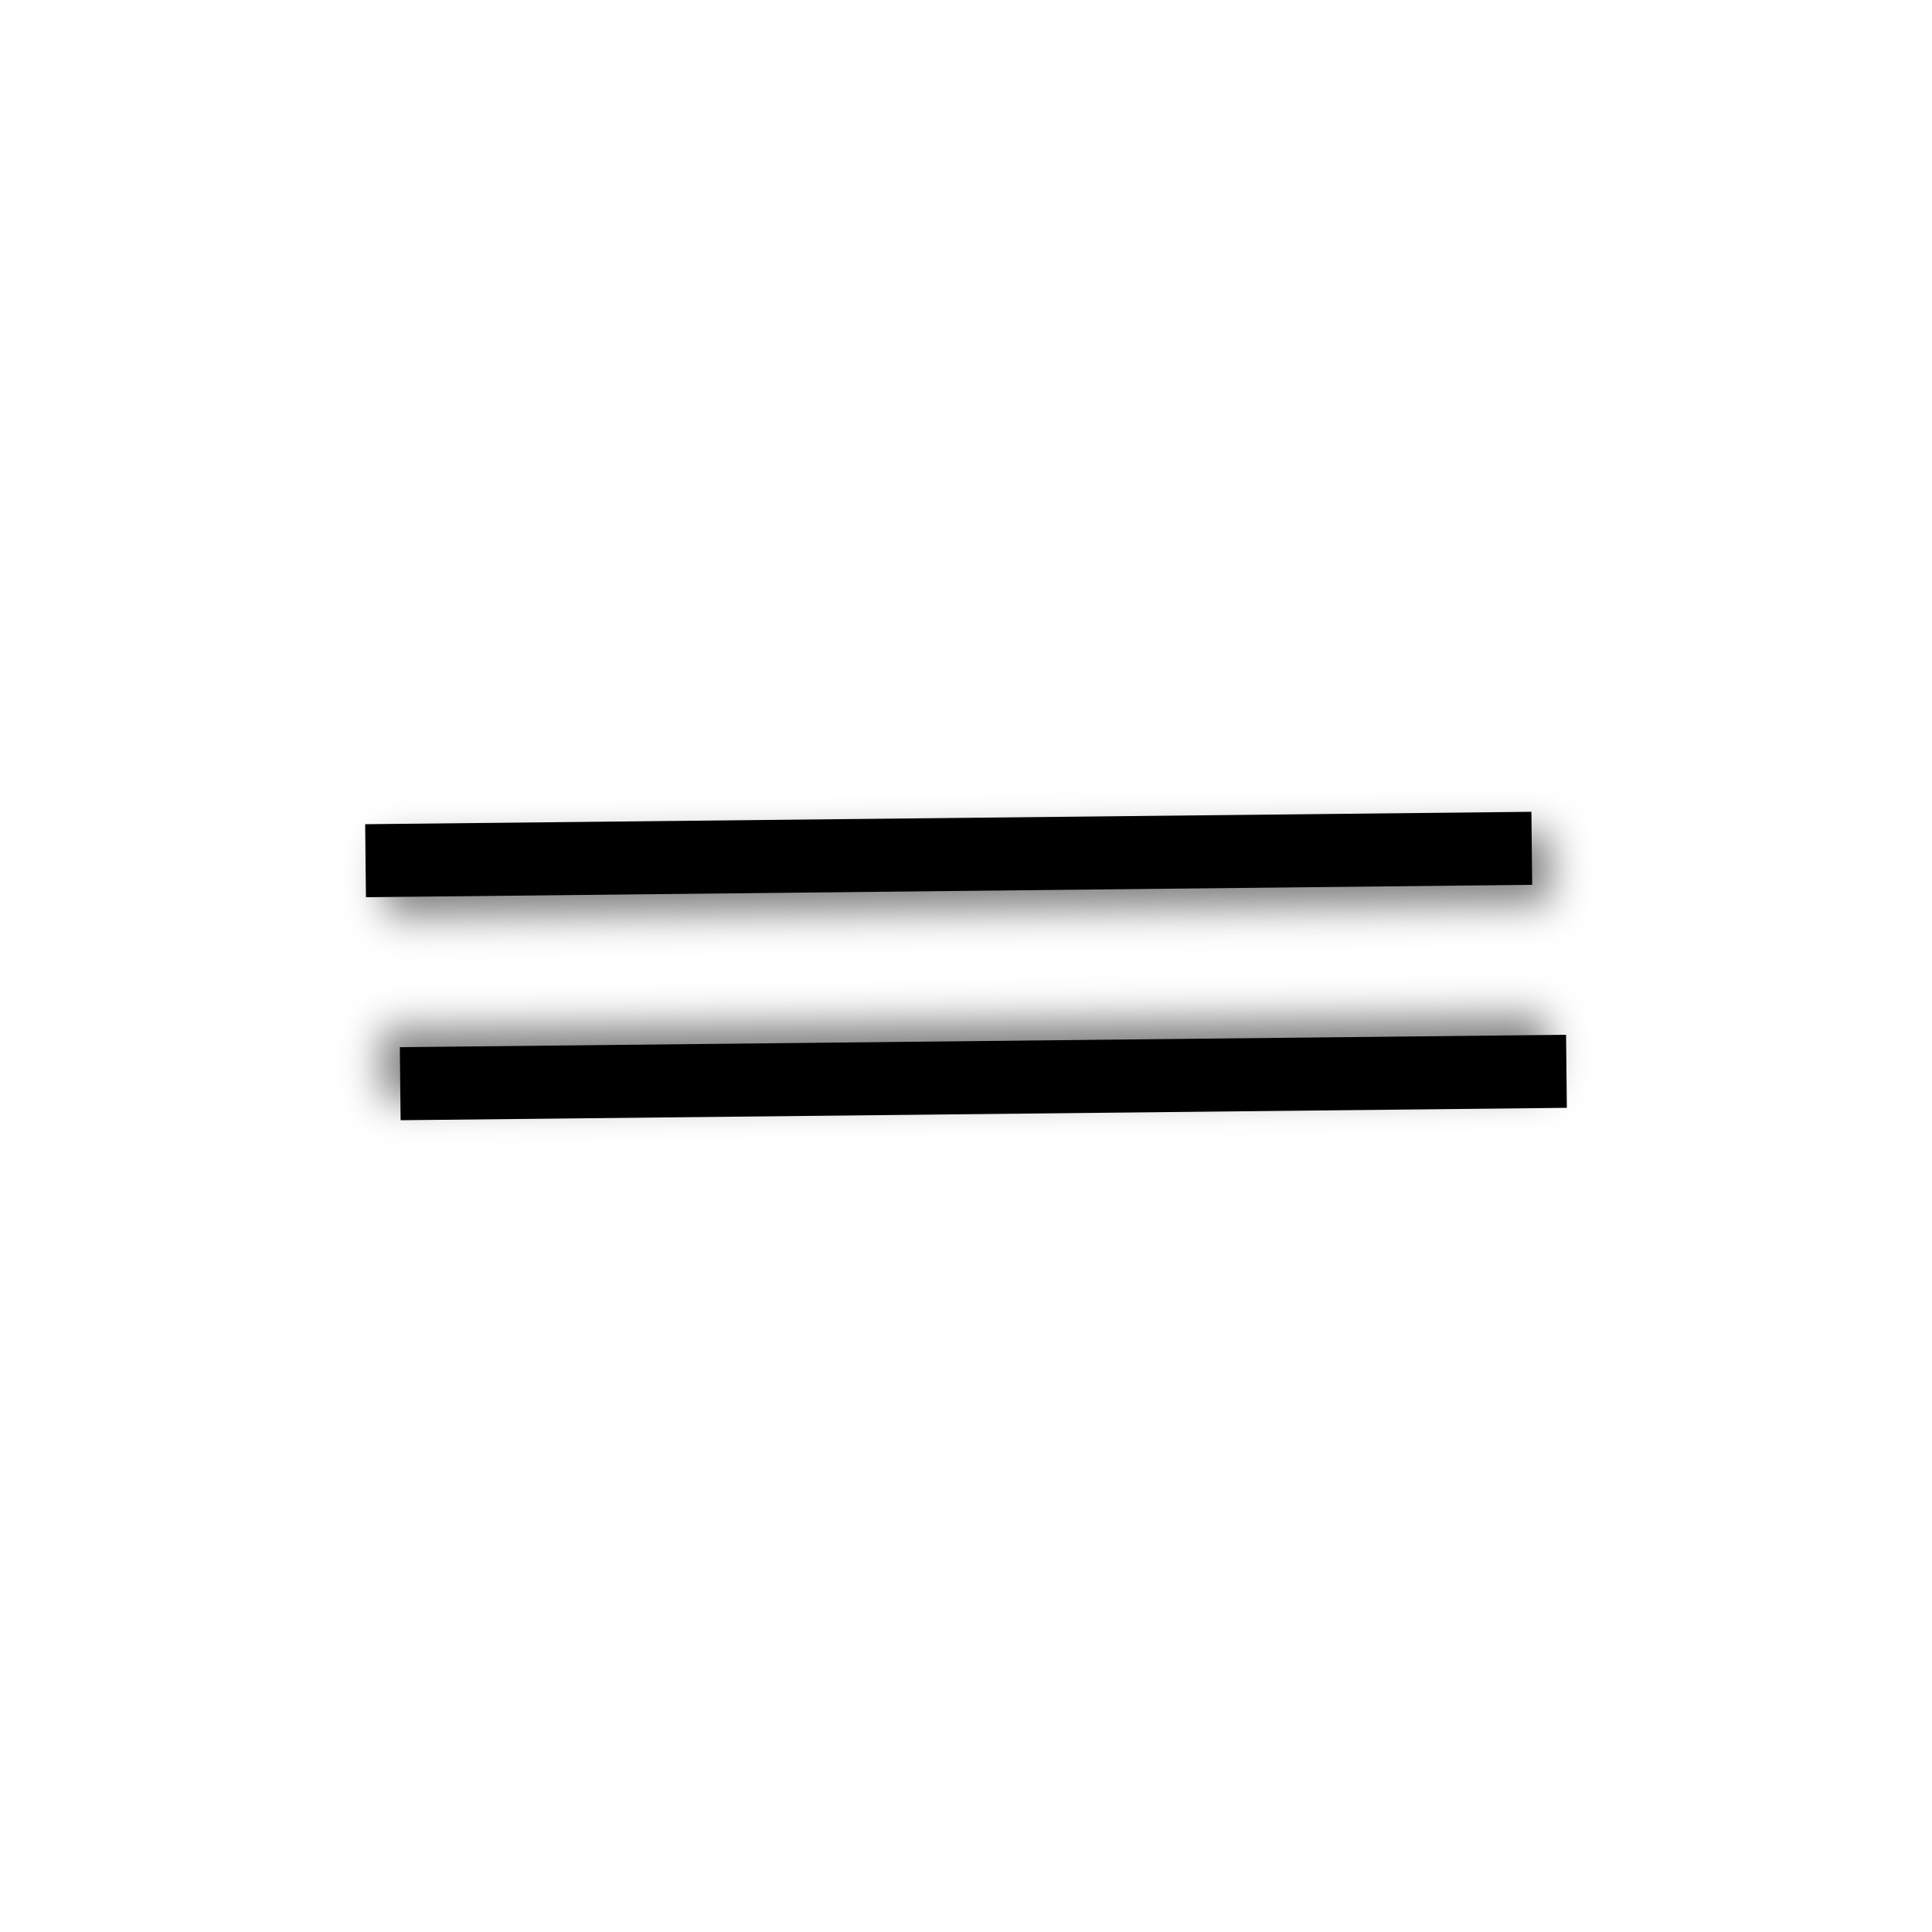
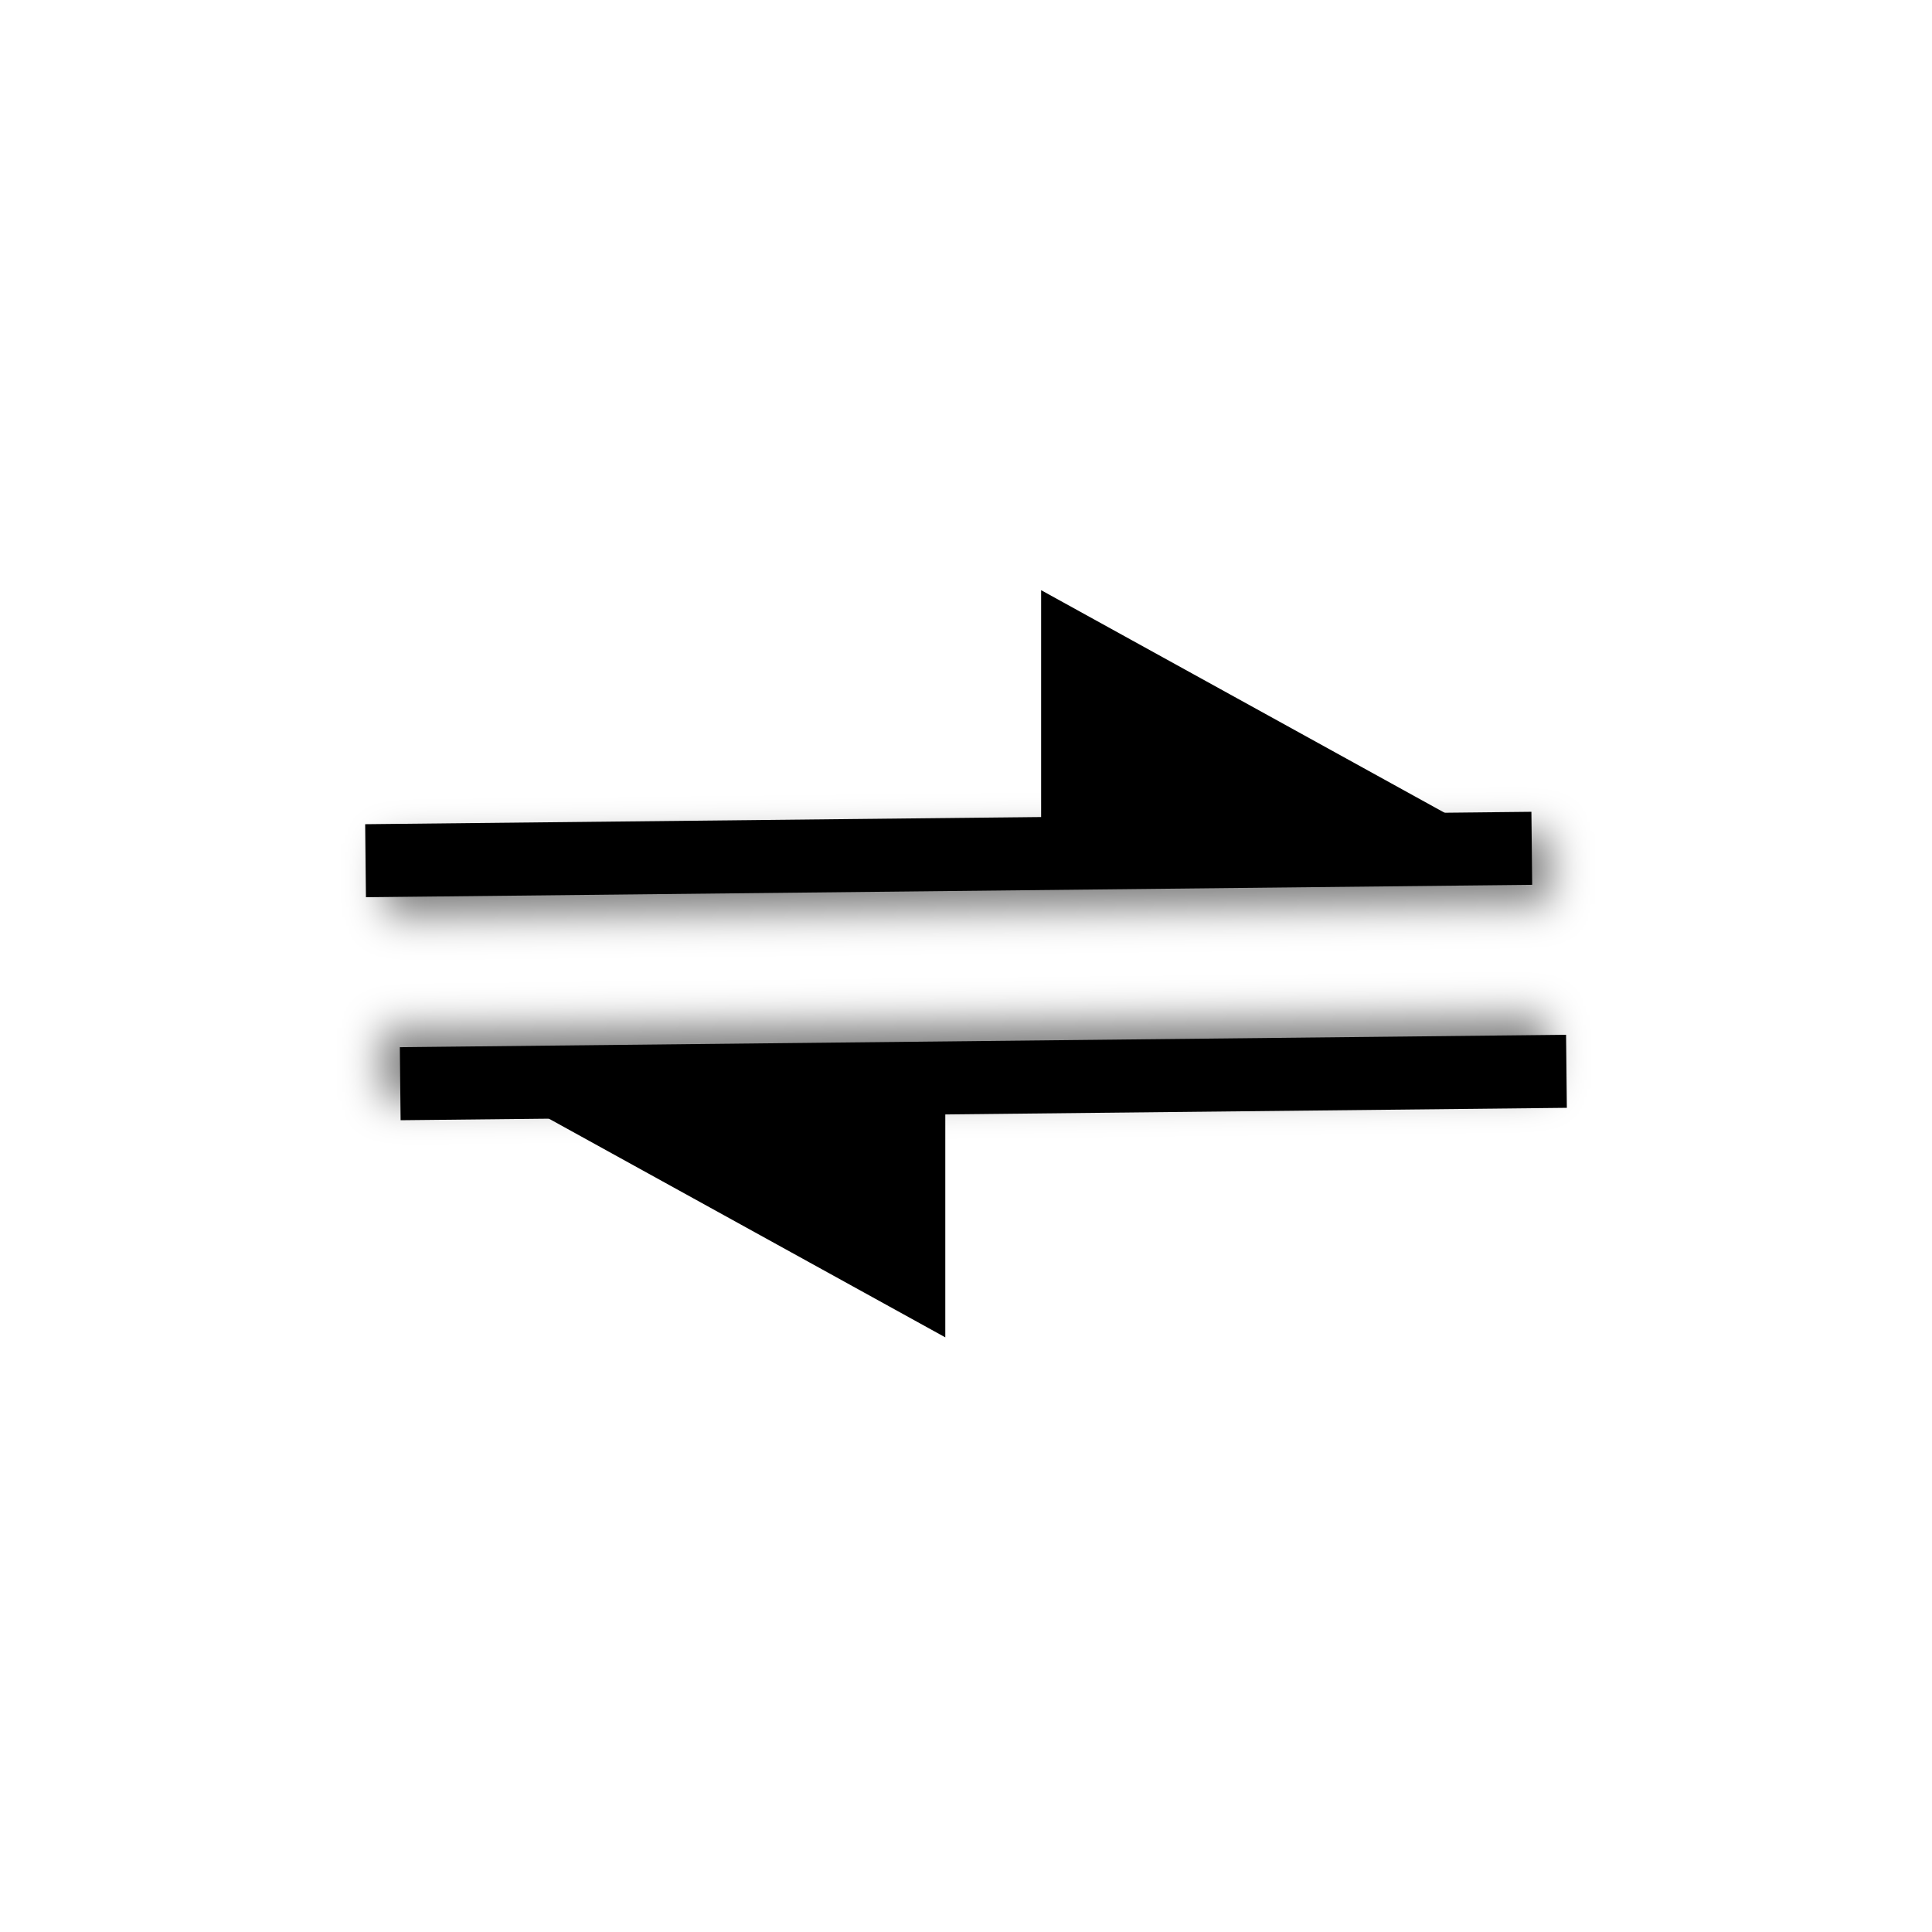
- <svg xmlns="http://www.w3.org/2000/svg" xmlns:xlink="http://www.w3.org/1999/xlink" width="100" height="100" viewBox="0 0 26.458 26.458" version="1.1" id="svg969" xml:space="preserve">
+ <svg xmlns="http://www.w3.org/2000/svg" width="100" height="100" viewBox="0 0 26.458 26.458" version="1.1" id="svg969" xml:space="preserve">
  <defs id="defs966">
    <filter style="color-interpolation-filters:sRGB;" id="filter318" x="-0.192" y="-0.122" width="1.444" height="1.267">
      <feFlood flood-opacity="0.498" flood-color="rgb(0,0,0)" result="flood" id="feFlood308" />
      <feComposite in="flood" in2="SourceGraphic" operator="in" result="composite1" id="feComposite310" />
      <feGaussianBlur in="composite1" stdDeviation="1" result="blur" id="feGaussianBlur312" />
      <feOffset dx="1" dy="1" result="offset" id="feOffset314" />
      <feComposite in="SourceGraphic" in2="offset" operator="over" result="composite2" id="feComposite316" />
    </filter>
    <filter style="color-interpolation-filters:sRGB;" id="filter1168" x="-0.091" y="-0.217" width="1.258" height="1.413">
      <feFlood flood-opacity="0.498" flood-color="rgb(0,0,0)" result="flood" id="feFlood1158" />
      <feComposite in="flood" in2="SourceGraphic" operator="in" result="composite1" id="feComposite1160" />
      <feGaussianBlur in="composite1" stdDeviation="1" result="blur" id="feGaussianBlur1162" />
      <feOffset dx="1" dy="1" result="offset" id="feOffset1164" />
      <feComposite in="SourceGraphic" in2="offset" operator="over" result="composite2" id="feComposite1166" />
    </filter>
    <filter style="color-interpolation-filters:sRGB;" id="filter1567" x="-0.214" y="-0.403" width="1.497" height="1.933">
      <feFlood flood-opacity="0.498" flood-color="rgb(0,0,0)" result="flood" id="feFlood1557" />
      <feComposite in="flood" in2="SourceGraphic" operator="in" result="composite1" id="feComposite1559" />
      <feGaussianBlur in="composite1" stdDeviation="1" result="blur" id="feGaussianBlur1561" />
      <feOffset dx="1" dy="1" result="offset" id="feOffset1563" />
      <feComposite in="SourceGraphic" in2="offset" operator="over" result="composite2" id="feComposite1565" />
    </filter>
    <filter style="color-interpolation-filters:sRGB" id="filter1567-3" x="-0.205" y="-0.403" width="1.481" height="1.859">
      <feFlood flood-opacity="0.498" flood-color="rgb(0,0,0)" result="flood" id="feFlood1557-1" />
      <feComposite in="flood" in2="SourceGraphic" operator="in" result="composite1" id="feComposite1559-0" />
      <feGaussianBlur in="composite1" stdDeviation="1" result="blur" id="feGaussianBlur1561-0" />
      <feOffset dx="1" dy="1" result="offset" id="feOffset1563-6" />
      <feComposite in="SourceGraphic" in2="offset" operator="over" result="composite2" id="feComposite1565-7" />
    </filter>
    <filter style="color-interpolation-filters:sRGB" id="filter1567-4" x="-0.205" y="-0.403" width="1.481" height="1.859">
      <feFlood flood-opacity="0.498" flood-color="rgb(0,0,0)" result="flood" id="feFlood1557-0" />
      <feComposite in="flood" in2="SourceGraphic" operator="in" result="composite1" id="feComposite1559-2" />
      <feGaussianBlur in="composite1" stdDeviation="1" result="blur" id="feGaussianBlur1561-2" />
      <feOffset dx="1" dy="1" result="offset" id="feOffset1563-61" />
      <feComposite in="SourceGraphic" in2="offset" operator="over" result="composite2" id="feComposite1565-6" />
    </filter>
    <filter style="color-interpolation-filters:sRGB;" id="filter7190" x="-0.326" y="-0.156" width="1.719" height="1.343">
      <feFlood flood-opacity="0.498" flood-color="rgb(0,0,0)" result="flood" id="feFlood7180" />
      <feComposite in="flood" in2="SourceGraphic" operator="in" result="composite1" id="feComposite7182" />
      <feGaussianBlur in="composite1" stdDeviation="1" result="blur" id="feGaussianBlur7184" />
      <feOffset dx="1" dy="1" result="offset" id="feOffset7186" />
      <feComposite in="SourceGraphic" in2="offset" operator="over" result="composite2" id="feComposite7188" />
    </filter>
    <filter style="color-interpolation-filters:sRGB;" id="filter10151" x="-0.115" y="-0.137" width="1.265" height="1.316">
      <feFlood flood-opacity="0.498" flood-color="rgb(0,0,0)" result="flood" id="feFlood10141" />
      <feComposite in="flood" in2="SourceGraphic" operator="in" result="composite1" id="feComposite10143" />
      <feGaussianBlur in="composite1" stdDeviation="1" result="blur" id="feGaussianBlur10145" />
      <feOffset dx="1" dy="1" result="offset" id="feOffset10147" />
      <feComposite in="SourceGraphic" in2="offset" operator="over" result="composite2" id="feComposite10149" />
    </filter>
    <filter style="color-interpolation-filters:sRGB;" id="filter859" x="-0.859" y="-0.801" width="3.022" height="2.887">
      <feFlood flood-opacity="0.498" flood-color="rgb(0,0,0)" result="flood" id="feFlood849" />
      <feComposite in="flood" in2="SourceGraphic" operator="in" result="composite1" id="feComposite851" />
      <feGaussianBlur in="composite1" stdDeviation="1" result="blur" id="feGaussianBlur853" />
      <feOffset dx="1" dy="1" result="offset" id="feOffset855" />
      <feComposite in="SourceGraphic" in2="offset" operator="over" result="composite2" id="feComposite857" />
    </filter>
    <filter style="color-interpolation-filters:sRGB;" id="filter871" x="-0.829" y="-0.759" width="2.952" height="2.788">
      <feFlood flood-opacity="0.498" flood-color="rgb(0,0,0)" result="flood" id="feFlood861" />
      <feComposite in="flood" in2="SourceGraphic" operator="in" result="composite1" id="feComposite863" />
      <feGaussianBlur in="composite1" stdDeviation="1" result="blur" id="feGaussianBlur865" />
      <feOffset dx="1" dy="1" result="offset" id="feOffset867" />
      <feComposite in="SourceGraphic" in2="offset" operator="over" result="composite2" id="feComposite869" />
    </filter>
    <filter style="color-interpolation-filters:sRGB;" id="filter883" x="-0.902" y="-1.002" width="3.123" height="3.359">
      <feFlood flood-opacity="0.498" flood-color="rgb(0,0,0)" result="flood" id="feFlood873" />
      <feComposite in="flood" in2="SourceGraphic" operator="in" result="composite1" id="feComposite875" />
      <feGaussianBlur in="composite1" stdDeviation="1" result="blur" id="feGaussianBlur877" />
      <feOffset dx="1" dy="1" result="offset" id="feOffset879" />
      <feComposite in="SourceGraphic" in2="offset" operator="over" result="composite2" id="feComposite881" />
    </filter>
    <filter style="color-interpolation-filters:sRGB;" id="filter895" x="-0.942" y="-0.94" width="3.219" height="3.211">
      <feFlood flood-opacity="0.498" flood-color="rgb(0,0,0)" result="flood" id="feFlood885" />
      <feComposite in="flood" in2="SourceGraphic" operator="in" result="composite1" id="feComposite887" />
      <feGaussianBlur in="composite1" stdDeviation="1" result="blur" id="feGaussianBlur889" />
      <feOffset dx="1" dy="1" result="offset" id="feOffset891" />
      <feComposite in="SourceGraphic" in2="offset" operator="over" result="composite2" id="feComposite893" />
    </filter>
    <filter style="color-interpolation-filters:sRGB;" id="filter907" x="-0.859" y="-0.801" width="3.022" height="2.887">
      <feFlood flood-opacity="0.498" flood-color="rgb(0,0,0)" result="flood" id="feFlood897" />
      <feComposite in="flood" in2="SourceGraphic" operator="in" result="composite1" id="feComposite899" />
      <feGaussianBlur in="composite1" stdDeviation="1" result="blur" id="feGaussianBlur901" />
      <feOffset dx="1" dy="1" result="offset" id="feOffset903" />
      <feComposite in="SourceGraphic" in2="offset" operator="over" result="composite2" id="feComposite905" />
    </filter>
    <filter style="color-interpolation-filters:sRGB;" id="filter919" x="-0.829" y="-0.869" width="2.952" height="3.047">
      <feFlood flood-opacity="0.498" flood-color="rgb(0,0,0)" result="flood" id="feFlood909" />
      <feComposite in="flood" in2="SourceGraphic" operator="in" result="composite1" id="feComposite911" />
      <feGaussianBlur in="composite1" stdDeviation="1" result="blur" id="feGaussianBlur913" />
      <feOffset dx="1" dy="1" result="offset" id="feOffset915" />
      <feComposite in="SourceGraphic" in2="offset" operator="over" result="composite2" id="feComposite917" />
    </filter>
    <filter style="color-interpolation-filters:sRGB;" id="filter931" x="-1.128" y="-1.068" width="3.655" height="3.515">
      <feFlood flood-opacity="0.498" flood-color="rgb(0,0,0)" result="flood" id="feFlood921" />
      <feComposite in="flood" in2="SourceGraphic" operator="in" result="composite1" id="feComposite923" />
      <feGaussianBlur in="composite1" stdDeviation="1" result="blur" id="feGaussianBlur925" />
      <feOffset dx="1" dy="1" result="offset" id="feOffset927" />
      <feComposite in="SourceGraphic" in2="offset" operator="over" result="composite2" id="feComposite929" />
    </filter>
    <filter style="color-interpolation-filters:sRGB;" id="filter943" x="-0.801" y="-0.859" width="2.887" height="3.022">
      <feFlood flood-opacity="0.498" flood-color="rgb(0,0,0)" result="flood" id="feFlood933" />
      <feComposite in="flood" in2="SourceGraphic" operator="in" result="composite1" id="feComposite935" />
      <feGaussianBlur in="composite1" stdDeviation="1" result="blur" id="feGaussianBlur937" />
      <feOffset dx="1" dy="1" result="offset" id="feOffset939" />
      <feComposite in="SourceGraphic" in2="offset" operator="over" result="composite2" id="feComposite941" />
    </filter>
    <filter style="color-interpolation-filters:sRGB;" id="filter955" x="-0.335" y="-0.352" width="1.79" height="1.829">
      <feFlood flood-opacity="0.498" flood-color="rgb(0,0,0)" result="flood" id="feFlood945" />
      <feComposite in="flood" in2="SourceGraphic" operator="in" result="composite1" id="feComposite947" />
      <feGaussianBlur in="composite1" stdDeviation="1" result="blur" id="feGaussianBlur949" />
      <feOffset dx="1" dy="1" result="offset" id="feOffset951" />
      <feComposite in="SourceGraphic" in2="offset" operator="over" result="composite2" id="feComposite953" />
    </filter>
    <filter style="color-interpolation-filters:sRGB;" id="filter967" x="-0.199" y="-0.203" width="1.469" height="1.477">
      <feFlood flood-opacity="0.498" flood-color="rgb(0,0,0)" result="flood" id="feFlood957" />
      <feComposite in="flood" in2="SourceGraphic" operator="in" result="composite1" id="feComposite959" />
      <feGaussianBlur in="composite1" stdDeviation="1" result="blur" id="feGaussianBlur961" />
      <feOffset dx="1" dy="1" result="offset" id="feOffset963" />
      <feComposite in="SourceGraphic" in2="offset" operator="over" result="composite2" id="feComposite965" />
    </filter>
    <filter style="color-interpolation-filters:sRGB;" id="filter979" x="-0.144" y="-0.144" width="1.34" height="1.34">
      <feFlood flood-opacity="0.498" flood-color="rgb(0,0,0)" result="flood" id="feFlood969" />
      <feComposite in="flood" in2="SourceGraphic" operator="in" result="composite1" id="feComposite971" />
      <feGaussianBlur in="composite1" stdDeviation="1" result="blur" id="feGaussianBlur973" />
      <feOffset dx="1" dy="1" result="offset" id="feOffset975" />
      <feComposite in="SourceGraphic" in2="offset" operator="over" result="composite2" id="feComposite977" />
    </filter>
    <filter style="color-interpolation-filters:sRGB;" id="filter991" x="-0.801" y="-0.859" width="2.887" height="3.022">
      <feFlood flood-opacity="0.498" flood-color="rgb(0,0,0)" result="flood" id="feFlood981" />
      <feComposite in="flood" in2="SourceGraphic" operator="in" result="composite1" id="feComposite983" />
      <feGaussianBlur in="composite1" stdDeviation="1" result="blur" id="feGaussianBlur985" />
      <feOffset dx="1" dy="1" result="offset" id="feOffset987" />
      <feComposite in="SourceGraphic" in2="offset" operator="over" result="composite2" id="feComposite989" />
    </filter>
    <filter style="color-interpolation-filters:sRGB;" id="filter1003" x="-0.335" y="-0.352" width="1.79" height="1.829">
      <feFlood flood-opacity="0.498" flood-color="rgb(0,0,0)" result="flood" id="feFlood993" />
      <feComposite in="flood" in2="SourceGraphic" operator="in" result="composite1" id="feComposite995" />
      <feGaussianBlur in="composite1" stdDeviation="1" result="blur" id="feGaussianBlur997" />
      <feOffset dx="1" dy="1" result="offset" id="feOffset999" />
      <feComposite in="SourceGraphic" in2="offset" operator="over" result="composite2" id="feComposite1001" />
    </filter>
    <filter style="color-interpolation-filters:sRGB;" id="filter1015" x="-0.199" y="-0.203" width="1.469" height="1.477">
      <feFlood flood-opacity="0.498" flood-color="rgb(0,0,0)" result="flood" id="feFlood1005" />
      <feComposite in="flood" in2="SourceGraphic" operator="in" result="composite1" id="feComposite1007" />
      <feGaussianBlur in="composite1" stdDeviation="1" result="blur" id="feGaussianBlur1009" />
      <feOffset dx="1" dy="1" result="offset" id="feOffset1011" />
      <feComposite in="SourceGraphic" in2="offset" operator="over" result="composite2" id="feComposite1013" />
    </filter>
    <filter style="color-interpolation-filters:sRGB" id="filter871-8" x="-0.829" y="-0.759" width="2.952" height="2.788">
      <feFlood flood-opacity="0.498" flood-color="rgb(0,0,0)" result="flood" id="feFlood861-2" />
      <feComposite in="flood" in2="SourceGraphic" operator="in" result="composite1" id="feComposite863-8" />
      <feGaussianBlur in="composite1" stdDeviation="1" result="blur" id="feGaussianBlur865-6" />
      <feOffset dx="1" dy="1" result="offset" id="feOffset867-2" />
      <feComposite in="SourceGraphic" in2="offset" operator="over" result="composite2" id="feComposite869-2" />
    </filter>
    <filter style="color-interpolation-filters:sRGB" id="filter871-4" x="-0.829" y="-0.759" width="2.952" height="2.788">
      <feFlood flood-opacity="0.498" flood-color="rgb(0,0,0)" result="flood" id="feFlood861-6" />
      <feComposite in="flood" in2="SourceGraphic" operator="in" result="composite1" id="feComposite863-0" />
      <feGaussianBlur in="composite1" stdDeviation="1" result="blur" id="feGaussianBlur865-1" />
      <feOffset dx="1" dy="1" result="offset" id="feOffset867-8" />
      <feComposite in="SourceGraphic" in2="offset" operator="over" result="composite2" id="feComposite869-9" />
    </filter>
    <filter style="color-interpolation-filters:sRGB" id="filter871-2" x="-0.829" y="-0.759" width="2.952" height="2.788">
      <feFlood flood-opacity="0.498" flood-color="rgb(0,0,0)" result="flood" id="feFlood861-7" />
      <feComposite in="flood" in2="SourceGraphic" operator="in" result="composite1" id="feComposite863-4" />
      <feGaussianBlur in="composite1" stdDeviation="1" result="blur" id="feGaussianBlur865-5" />
      <feOffset dx="1" dy="1" result="offset" id="feOffset867-81" />
      <feComposite in="SourceGraphic" in2="offset" operator="over" result="composite2" id="feComposite869-7" />
    </filter>
    <filter style="color-interpolation-filters:sRGB" id="filter871-5" x="-0.829" y="-0.759" width="2.952" height="2.788">
      <feFlood flood-opacity="0.498" flood-color="rgb(0,0,0)" result="flood" id="feFlood861-28" />
      <feComposite in="flood" in2="SourceGraphic" operator="in" result="composite1" id="feComposite863-1" />
      <feGaussianBlur in="composite1" stdDeviation="1" result="blur" id="feGaussianBlur865-53" />
      <feOffset dx="1" dy="1" result="offset" id="feOffset867-3" />
      <feComposite in="SourceGraphic" in2="offset" operator="over" result="composite2" id="feComposite869-95" />
    </filter>
    <filter style="color-interpolation-filters:sRGB" id="filter883-4" x="-0.902" y="-1.002" width="3.123" height="3.359">
      <feFlood flood-opacity="0.498" flood-color="rgb(0,0,0)" result="flood" id="feFlood873-1" />
      <feComposite in="flood" in2="SourceGraphic" operator="in" result="composite1" id="feComposite875-2" />
      <feGaussianBlur in="composite1" stdDeviation="1" result="blur" id="feGaussianBlur877-7" />
      <feOffset dx="1" dy="1" result="offset" id="feOffset879-6" />
      <feComposite in="SourceGraphic" in2="offset" operator="over" result="composite2" id="feComposite881-4" />
    </filter>
    <filter style="color-interpolation-filters:sRGB" id="filter895-4" x="-0.942" y="-0.94" width="3.219" height="3.211">
      <feFlood flood-opacity="0.498" flood-color="rgb(0,0,0)" result="flood" id="feFlood885-3" />
      <feComposite in="flood" in2="SourceGraphic" operator="in" result="composite1" id="feComposite887-5" />
      <feGaussianBlur in="composite1" stdDeviation="1" result="blur" id="feGaussianBlur889-5" />
      <feOffset dx="1" dy="1" result="offset" id="feOffset891-4" />
      <feComposite in="SourceGraphic" in2="offset" operator="over" result="composite2" id="feComposite893-9" />
    </filter>
    <filter style="color-interpolation-filters:sRGB" id="filter931-2" x="-1.128" y="-1.068" width="3.655" height="3.515">
      <feFlood flood-opacity="0.498" flood-color="rgb(0,0,0)" result="flood" id="feFlood921-3" />
      <feComposite in="flood" in2="SourceGraphic" operator="in" result="composite1" id="feComposite923-6" />
      <feGaussianBlur in="composite1" stdDeviation="1" result="blur" id="feGaussianBlur925-5" />
      <feOffset dx="1" dy="1" result="offset" id="feOffset927-8" />
      <feComposite in="SourceGraphic" in2="offset" operator="over" result="composite2" id="feComposite929-5" />
    </filter>
    <filter style="color-interpolation-filters:sRGB" id="filter955-7" x="-0.335" y="-0.352" width="1.79" height="1.829">
      <feFlood flood-opacity="0.498" flood-color="rgb(0,0,0)" result="flood" id="feFlood945-1" />
      <feComposite in="flood" in2="SourceGraphic" operator="in" result="composite1" id="feComposite947-2" />
      <feGaussianBlur in="composite1" stdDeviation="1" result="blur" id="feGaussianBlur949-4" />
      <feOffset dx="1" dy="1" result="offset" id="feOffset951-7" />
      <feComposite in="SourceGraphic" in2="offset" operator="over" result="composite2" id="feComposite953-9" />
    </filter>
    <filter style="color-interpolation-filters:sRGB;" id="filter30943" x="-0.153" y="-1.03" width="1.336" height="4.247">
      <feFlood flood-opacity="0.498" flood-color="rgb(0,0,0)" result="flood" id="feFlood30933" />
      <feComposite in="flood" in2="SourceGraphic" operator="in" result="composite1" id="feComposite30935" />
      <feGaussianBlur in="composite1" stdDeviation="1" result="blur" id="feGaussianBlur30937" />
      <feOffset dx="1" dy="1" result="offset" id="feOffset30939" />
      <feComposite in="SourceGraphic" in2="offset" operator="over" result="composite2" id="feComposite30941" />
    </filter>
    <filter style="color-interpolation-filters:sRGB;" id="filter30955" x="-1.58" y="-0.912" width="4.722" height="3.149">
      <feFlood flood-opacity="0.498" flood-color="rgb(0,0,0)" result="flood" id="feFlood30945" />
      <feComposite in="flood" in2="SourceGraphic" operator="in" result="composite1" id="feComposite30947" />
      <feGaussianBlur in="composite1" stdDeviation="1" result="blur" id="feGaussianBlur30949" />
      <feOffset dx="1" dy="1" result="offset" id="feOffset30951" />
      <feComposite in="SourceGraphic" in2="offset" operator="over" result="composite2" id="feComposite30953" />
    </filter>
    <filter style="color-interpolation-filters:sRGB;" id="filter30967" x="-0.137" y="-0.952" width="1.328" height="3.283">
      <feFlood flood-opacity="0.498" flood-color="rgb(0,0,0)" result="flood" id="feFlood30957" />
      <feComposite in="flood" in2="SourceGraphic" operator="in" result="composite1" id="feComposite30959" />
      <feGaussianBlur in="composite1" stdDeviation="1" result="blur" id="feGaussianBlur30961" />
      <feOffset dx="1" dy="1" result="offset" id="feOffset30963" />
      <feComposite in="SourceGraphic" in2="offset" operator="over" result="composite2" id="feComposite30965" />
    </filter>
    <filter style="color-interpolation-filters:sRGB;" id="filter32742" x="-9.28" y="-0.599" width="22.761" height="2.404">
      <feFlood flood-opacity="0.498" flood-color="rgb(0,0,0)" result="flood" id="feFlood32732" />
      <feComposite in="flood" in2="SourceGraphic" operator="in" result="composite1" id="feComposite32734" />
      <feGaussianBlur in="composite1" stdDeviation="1" result="blur" id="feGaussianBlur32736" />
      <feOffset dx="1" dy="1" result="offset" id="feOffset32738" />
      <feComposite in="SourceGraphic" in2="offset" operator="over" result="composite2" id="feComposite32740" />
    </filter>
    <filter style="color-interpolation-filters:sRGB;" id="filter32754" x="-0.222" y="-1.006" width="1.528" height="3.39">
      <feFlood flood-opacity="0.498" flood-color="rgb(0,0,0)" result="flood" id="feFlood32744" />
      <feComposite in="flood" in2="SourceGraphic" operator="in" result="composite1" id="feComposite32746" />
      <feGaussianBlur in="composite1" stdDeviation="1" result="blur" id="feGaussianBlur32748" />
      <feOffset dx="1" dy="1" result="offset" id="feOffset32750" />
      <feComposite in="SourceGraphic" in2="offset" operator="over" result="composite2" id="feComposite32752" />
    </filter>
    <filter style="color-interpolation-filters:sRGB" id="filter32742-4" x="-9.28" y="-0.599" width="22.761" height="2.404">
      <feFlood flood-opacity="0.498" flood-color="rgb(0,0,0)" result="flood" id="feFlood32732-0" />
      <feComposite in="flood" in2="SourceGraphic" operator="in" result="composite1" id="feComposite32734-9" />
      <feGaussianBlur in="composite1" stdDeviation="1" result="blur" id="feGaussianBlur32736-3" />
      <feOffset dx="1" dy="1" result="offset" id="feOffset32738-4" />
      <feComposite in="SourceGraphic" in2="offset" operator="over" result="composite2" id="feComposite32740-1" />
    </filter>
    <filter style="color-interpolation-filters:sRGB;" id="filter139414" x="-0.782" y="-0.747" width="2.774" height="2.318">
      <feFlood flood-opacity="0.498" flood-color="rgb(0,0,0)" result="flood" id="feFlood139404" />
      <feComposite in="flood" in2="SourceGraphic" operator="in" result="composite1" id="feComposite139406" />
      <feGaussianBlur in="composite1" stdDeviation="1" result="blur" id="feGaussianBlur139408" />
      <feOffset dx="1" dy="1" result="offset" id="feOffset139410" />
      <feComposite in="SourceGraphic" in2="offset" operator="over" result="fbSourceGraphic" id="feComposite139412" />
      <feColorMatrix result="fbSourceGraphicAlpha" in="fbSourceGraphic" values="0 0 0 -1 0 0 0 0 -1 0 0 0 0 -1 0 0 0 0 1 0" id="feColorMatrix139416" />
      <feFlood id="feFlood139418" flood-opacity="0.498" flood-color="rgb(0,0,0)" result="flood" in="fbSourceGraphic" />
      <feComposite in2="fbSourceGraphic" id="feComposite139420" in="flood" operator="in" result="composite1" />
      <feGaussianBlur id="feGaussianBlur139422" in="composite1" stdDeviation="1" result="blur" />
      <feOffset id="feOffset139424" dx="1" dy="1" result="offset" />
      <feComposite in2="offset" id="feComposite139426" in="fbSourceGraphic" operator="over" result="composite2" />
    </filter>
    <filter style="color-interpolation-filters:sRGB;" id="filter839" x="-0.214" y="-0.291" width="1.518" height="1.703">
      <feFlood flood-opacity="0.498" flood-color="rgb(0,0,0)" result="flood" id="feFlood829" />
      <feComposite in="flood" in2="SourceGraphic" operator="in" result="composite1" id="feComposite831" />
      <feGaussianBlur in="composite1" stdDeviation="1" result="blur" id="feGaussianBlur833" />
      <feOffset dx="1" dy="1" result="offset" id="feOffset835" />
      <feComposite in="SourceGraphic" in2="offset" operator="over" result="fbSourceGraphic" id="feComposite837" />
      <feColorMatrix result="fbSourceGraphicAlpha" in="fbSourceGraphic" values="0 0 0 -1 0 0 0 0 -1 0 0 0 0 -1 0 0 0 0 1 0" id="feColorMatrix841" />
      <feFlood id="feFlood843" flood-opacity="0.498" flood-color="rgb(0,0,0)" result="flood" in="fbSourceGraphic" />
      <feComposite in2="fbSourceGraphic" id="feComposite845" in="flood" operator="in" result="composite1" />
      <feGaussianBlur id="feGaussianBlur847" in="composite1" stdDeviation="1" result="blur" />
      <feOffset id="feOffset849" dx="1" dy="1" result="offset" />
      <feComposite in2="offset" id="feComposite852" in="fbSourceGraphic" operator="over" result="composite2" />
    </filter>
    <filter style="color-interpolation-filters:sRGB;" id="filter15182" x="-0.154" y="-0.142" width="1.366" height="1.337">
      <feFlood flood-opacity="0.498" flood-color="rgb(0,0,0)" result="flood" id="feFlood15172" />
      <feComposite in="flood" in2="SourceGraphic" operator="in" result="composite1" id="feComposite15174" />
      <feGaussianBlur in="composite1" stdDeviation="1" result="blur" id="feGaussianBlur15176" />
      <feOffset dx="1" dy="1" result="offset" id="feOffset15178" />
      <feComposite in="SourceGraphic" in2="offset" operator="over" result="composite2" id="feComposite15180" />
    </filter>
    <filter style="color-interpolation-filters:sRGB;" id="filter15800" x="-0.151" y="-0.151" width="1.366" height="1.365">
      <feFlood flood-opacity="0.498" flood-color="rgb(0,0,0)" result="flood" id="feFlood15790" />
      <feComposite in="flood" in2="SourceGraphic" operator="in" result="composite1" id="feComposite15792" />
      <feGaussianBlur in="composite1" stdDeviation="1" result="blur" id="feGaussianBlur15794" />
      <feOffset dx="1" dy="1" result="offset" id="feOffset15796" />
      <feComposite in="SourceGraphic" in2="offset" operator="over" result="fbSourceGraphic" id="feComposite15798" />
      <feColorMatrix result="fbSourceGraphicAlpha" in="fbSourceGraphic" values="0 0 0 -1 0 0 0 0 -1 0 0 0 0 -1 0 0 0 0 1 0" id="feColorMatrix15802" />
      <feFlood id="feFlood15804" flood-opacity="0.498" flood-color="rgb(0,0,0)" result="flood" in="fbSourceGraphic" />
      <feComposite in2="fbSourceGraphic" id="feComposite15806" in="flood" operator="in" result="composite1" />
      <feGaussianBlur id="feGaussianBlur15808" in="composite1" stdDeviation="1" result="blur" />
      <feOffset id="feOffset15810" dx="1" dy="1" result="offset" />
      <feComposite in2="offset" id="feComposite15812" in="fbSourceGraphic" operator="over" result="composite2" />
    </filter>
    <filter style="color-interpolation-filters:sRGB;" id="filter16467" x="-0.127" y="-7.16" width="1.319" height="16.98">
      <feFlood flood-opacity="0.498" flood-color="rgb(0,0,0)" result="flood" id="feFlood16457" />
      <feComposite in="flood" in2="SourceGraphic" operator="in" result="composite1" id="feComposite16459" />
      <feGaussianBlur in="composite1" stdDeviation="1" result="blur" id="feGaussianBlur16461" />
      <feOffset dx="1" dy="1" result="offset" id="feOffset16463" />
      <feComposite in="SourceGraphic" in2="offset" operator="over" result="composite2" id="feComposite16465" />
    </filter>
    <clipPath clipPathUnits="userSpaceOnUse" id="clipPath18920">
-       <use x="0" y="0" xlink:href="#g18916" id="use18922" />
+       <g id="use18922">
+         <path style="fill:#000000;fill-opacity:1;stroke:#000000;stroke-width:1.512;stroke-linecap:butt;stroke-linejoin:round;stroke-dasharray:none;paint-order:markers fill stroke;filter:url(#filter16467)" d="m 119.694,166.392 20.467,-0.602 -21.67,-11.437" id="path53428" />
+       </g>
    </clipPath>
    <clipPath clipPathUnits="userSpaceOnUse" id="clipPath18930">
-       <use x="0" y="0" xlink:href="#g18926" id="use18932" transform="translate(8)" />
+       <g id="use18932">
+         <g id="g53424">
+           <path style="fill:#000000;fill-opacity:1;stroke:#000000;stroke-width:1.512;stroke-linecap:butt;stroke-linejoin:round;stroke-dasharray:none;paint-order:markers fill stroke;filter:url(#filter16467)" d="m 119.694,166.392 20.467,-0.602 -21.67,-11.437" id="path53422" />
+         </g>
+       </g>
    </clipPath>
    <clipPath clipPathUnits="userSpaceOnUse" id="clipPath18930-4">
      <g id="use18932-6">
        <g id="g19011">
          <path style="fill:#000000;fill-opacity:1;stroke:#000000;stroke-width:1.512;stroke-linecap:butt;stroke-linejoin:round;stroke-dasharray:none;paint-order:markers fill stroke;filter:url(#filter16467-3)" d="m 119.694,166.392 20.467,-0.602 -21.67,-11.437" id="path19009" />
        </g>
      </g>
    </clipPath>
    <filter style="color-interpolation-filters:sRGB" id="filter16467-3" x="-0.127" y="-0.255" width="1.319" height="1.6">
      <feFlood flood-opacity="0.498" flood-color="rgb(0,0,0)" result="flood" id="feFlood16457-0" />
      <feComposite in="flood" in2="SourceGraphic" operator="in" result="composite1" id="feComposite16459-0" />
      <feGaussianBlur in="composite1" stdDeviation="1" result="blur" id="feGaussianBlur16461-8" />
      <feOffset dx="1" dy="1" result="offset" id="feOffset16463-7" />
      <feComposite in="SourceGraphic" in2="offset" operator="over" result="composite2" id="feComposite16465-0" />
    </filter>
    <filter style="color-interpolation-filters:sRGB" id="filter16467-9" x="-0.127" y="-7.16" width="1.319" height="16.98">
      <feFlood flood-opacity="0.498" flood-color="rgb(0,0,0)" result="flood" id="feFlood16457-02" />
      <feComposite in="flood" in2="SourceGraphic" operator="in" result="composite1" id="feComposite16459-7" />
      <feGaussianBlur in="composite1" stdDeviation="1" result="blur" id="feGaussianBlur16461-7" />
      <feOffset dx="1" dy="1" result="offset" id="feOffset16463-1" />
      <feComposite in="SourceGraphic" in2="offset" operator="over" result="composite2" id="feComposite16465-3" />
    </filter>
    <clipPath clipPathUnits="userSpaceOnUse" id="clipPath18920-9">
-       <use x="0" y="0" xlink:href="#g18916-4" id="use18922-6" />
+       <g id="use18922-6">
+         <path style="fill:#000000;fill-opacity:1;stroke:#000000;stroke-width:1.512;stroke-linecap:butt;stroke-linejoin:round;stroke-dasharray:none;paint-order:markers fill stroke;filter:url(#filter16467-9)" d="m 119.694,166.392 20.467,-0.602 -21.67,-11.437" id="path53418" />
+       </g>
    </clipPath>
    <clipPath clipPathUnits="userSpaceOnUse" id="clipPath18930-1">
-       <use x="0" y="0" xlink:href="#g18926-0" id="use18932-8" transform="translate(8)" />
+       <g id="use18932-8">
+         <g id="g53414">
+           <path style="fill:#000000;fill-opacity:1;stroke:#000000;stroke-width:1.512;stroke-linecap:butt;stroke-linejoin:round;stroke-dasharray:none;paint-order:markers fill stroke;filter:url(#filter16467-9)" d="m 119.694,166.392 20.467,-0.602 -21.67,-11.437" id="path53412" />
+         </g>
+       </g>
    </clipPath>
    <filter style="color-interpolation-filters:sRGB" id="filter19324" x="-0.127" y="-7.16" width="1.319" height="16.98">
      <feFlood flood-opacity="0.498" flood-color="rgb(0,0,0)" result="flood" id="feFlood19314" />
      <feComposite in="flood" in2="SourceGraphic" operator="in" result="composite1" id="feComposite19316" />
      <feGaussianBlur in="composite1" stdDeviation="1" result="blur" id="feGaussianBlur19318" />
      <feOffset dx="1" dy="1" result="offset" id="feOffset19320" />
      <feComposite in="SourceGraphic" in2="offset" operator="over" result="composite2" id="feComposite19322" />
    </filter>
  </defs>
  <g id="layer1">
    <g id="g15784" transform="matrix(0.2645833,0,0,0.2645833,-14.70483,-29.42951)">
      <g id="g19427" transform="translate(-0.8969634,-11.27337)">
        <path style="fill:#000000;fill-opacity:1;stroke:#000000;stroke-width:3.78;stroke-linecap:square;stroke-linejoin:round;paint-order:markers fill stroke;filter:url(#filter16467)" d="m 77.285,167.033 56.584,-0.602 v 0 0 0" id="path16074" />
-         <g id="g18918" clip-path="url(#clipPath18920)">
-           <g id="g18928" clip-path="url(#clipPath18930)">
-             <g id="g18926" transform="translate(-8)">
-               <g id="g18916">
-                 <path style="fill:#000000;fill-opacity:1;stroke:#000000;stroke-width:1.512;stroke-linecap:butt;stroke-linejoin:round;stroke-dasharray:none;paint-order:markers fill stroke;filter:url(#filter16467)" d="m 119.694,166.392 20.467,-0.602 -21.67,-11.437" id="path16076" />
-               </g>
-             </g>
-           </g>
-         </g>
        <path style="fill:#000000;fill-opacity:1;stroke:#000000;stroke-width:3.78;stroke-linecap:square;stroke-linejoin:round;paint-order:markers fill stroke;filter:url(#filter16467-9)" d="m 192.196,272.026 56.584,-0.602 v 0 0 0" id="path16074-5" transform="rotate(180,163.9295,224.9995)" />
-         <g id="g18918-1" clip-path="url(#clipPath18920-9)" transform="rotate(180,106.4743,172.503)">
-           <g id="g18928-3" clip-path="url(#clipPath18930-1)">
-             <g id="g18926-0" transform="translate(-8)">
-               <g id="g18916-4">
-                 <path style="fill:#000000;fill-opacity:1;stroke:#000000;stroke-width:1.512;stroke-linecap:butt;stroke-linejoin:round;stroke-dasharray:none;paint-order:markers fill stroke;filter:url(#filter16467-9)" d="m 119.694,166.392 20.467,-0.602 -21.67,-11.437" id="path16076-8" />
-               </g>
-             </g>
-           </g>
-         </g>
+         <path style="fill:#000000;stroke:#000000;stroke-width:3.024;paint-order:markers fill stroke" d="m 111.874,165.844 v -10.233 l 17.457,9.631 z" id="path53432" />
+         <path style="fill:#000000;stroke:#000000;stroke-width:3.024;paint-order:markers fill stroke" d="m 103.89,178.929 v 10.233 l -17.457,-9.631 z" id="path53432-4" />
      </g>
    </g>
  </g>
</svg>
